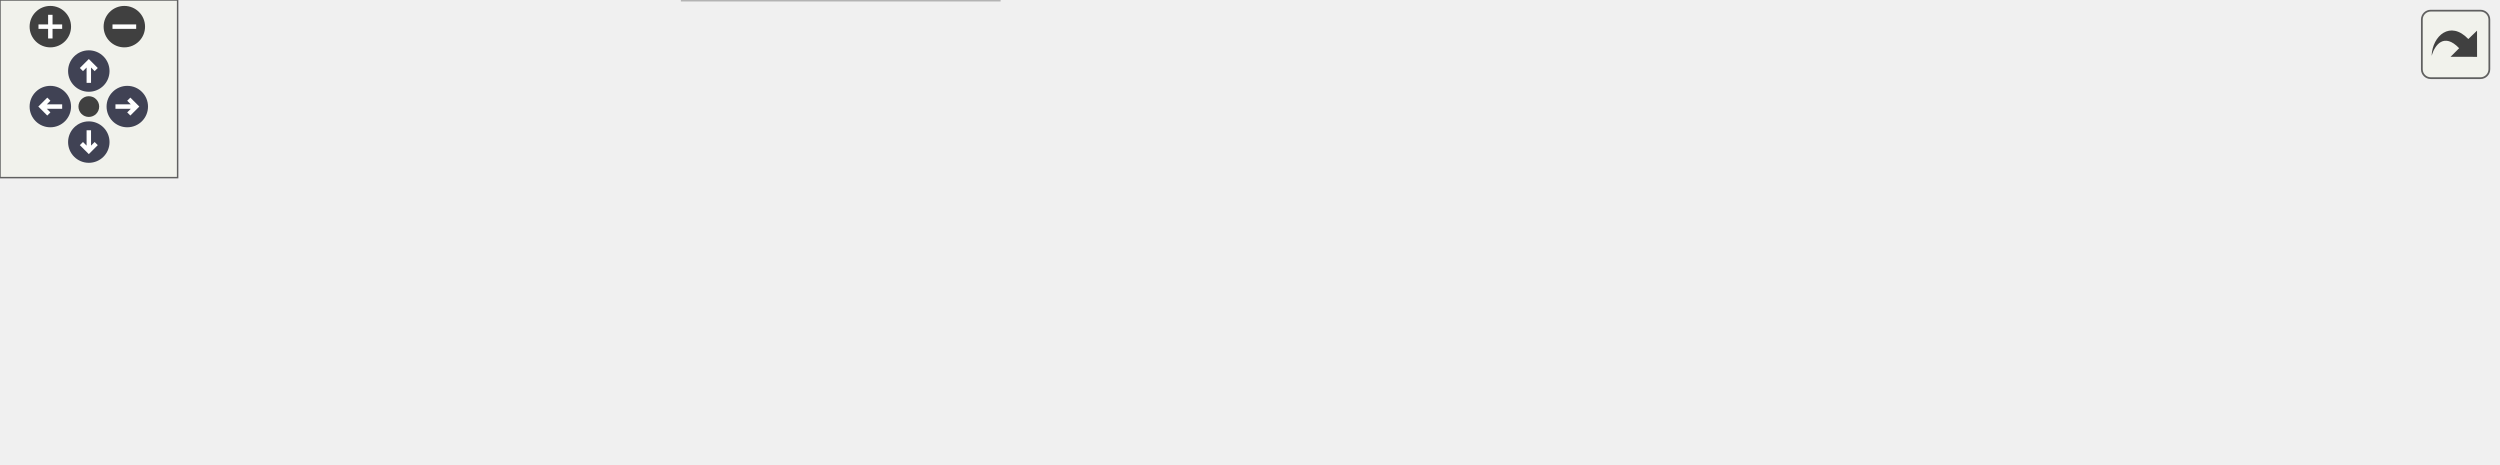
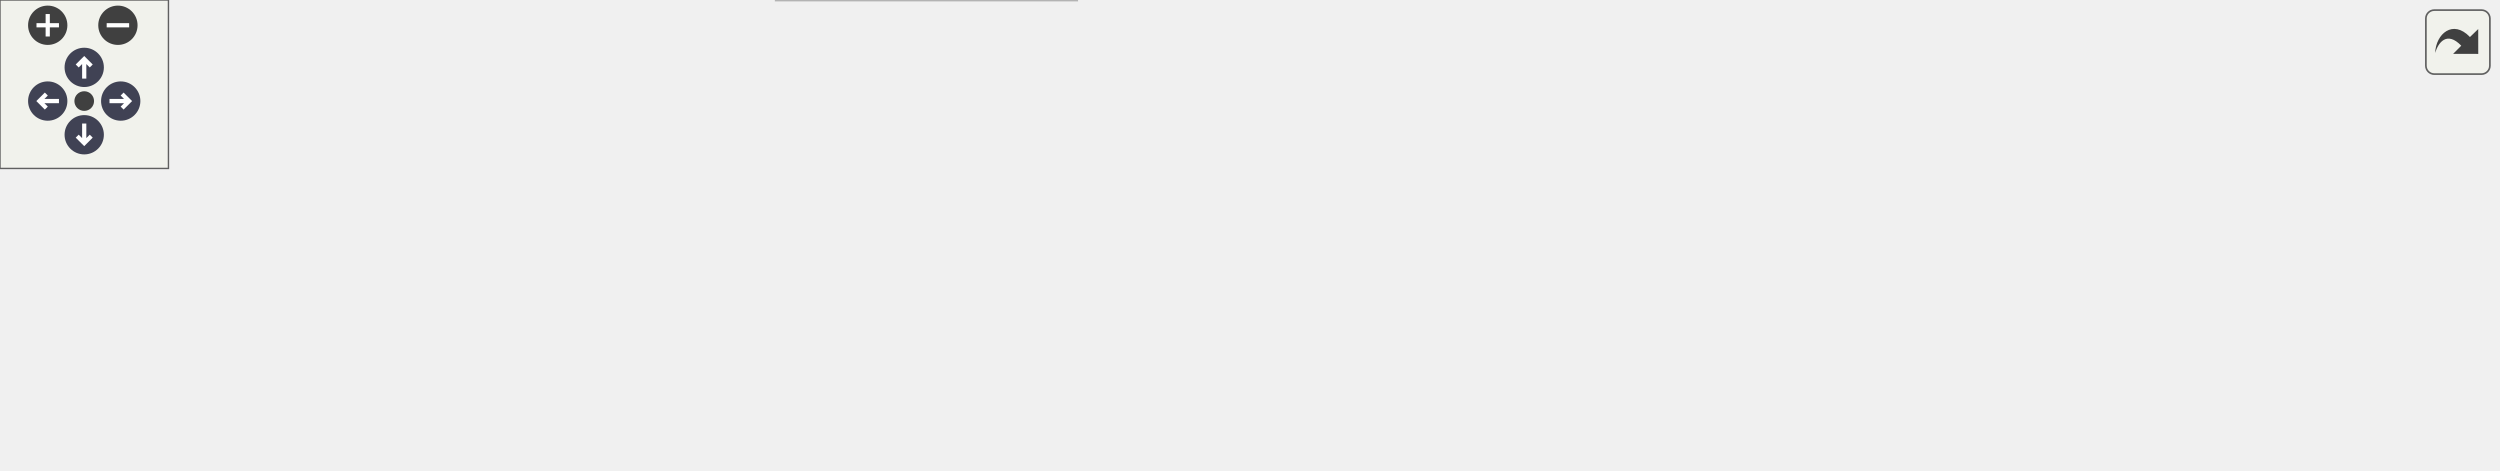
<svg xmlns="http://www.w3.org/2000/svg" xmlns:xlink="http://www.w3.org/1999/xlink" id="main" version="1.1" xml:space="preserve">
  <style type="text/css">
.node, .edge {opacity: 0.7;}
.node.selected, .edge.selected {opacity: 1;}
.edge:hover path { stroke: red; }
.edge:hover polygon { stroke: red; fill: red; }
</style>
  <defs>
    <circle id="rim" cx="0" cy="0" r="7" />
    <circle id="rim2" cx="0" cy="0" r="3.5" />
    <g id="zoomPlus">
      <use xlink:href="#rim" fill="#404040">
        <set attributeName="fill" to="#808080" begin="zoomplus.mouseover" end="zoomplus.mouseout" />
      </use>
      <path d="M-4,0h8M0,-4v8" fill="none" stroke="white" stroke-width="1.5" pointer-events="none" />
    </g>
    <g id="zoomMin">
      <use xlink:href="#rim" fill="#404040">
        <set attributeName="fill" to="#808080" begin="zoomminus.mouseover" end="zoomminus.mouseout" />
      </use>
      <path d="M-4,0h8" fill="none" stroke="white" stroke-width="1.5" pointer-events="none" />
    </g>
    <g id="arrowUp" transform="translate(30 24)">
      <use xlink:href="#rim" />
      <path pointer-events="none" fill="none" stroke="white" stroke-width="1.5" d="M0,-3.0v7 M-2.5,-0.5L0,-3.0L2.5,-0.5" />
    </g>
    <g id="arrowRight" transform="rotate(90) translate(36 -43)">
      <use xlink:href="#rim" />
      <path pointer-events="none" fill="none" stroke="white" stroke-width="1.5" d="M0,-3.0v7 M-2.5,-0.5L0,-3.0L2.5,-0.5" />
    </g>
    <g id="arrowDown" transform="rotate(180) translate(-30 -48)">
      <use xlink:href="#rim" />
      <path pointer-events="none" fill="none" stroke="white" stroke-width="1.5" d="M0,-3.0v7 M-2.5,-0.5L0,-3.0L2.5,-0.5" />
    </g>
    <g id="arrowLeft" transform="rotate(270) translate(-36 17)">
      <use xlink:href="#rim" />
      <path pointer-events="none" fill="none" stroke="white" stroke-width="1.5" d="M0,-3.0v7 M-2.5,-0.5L0,-3.0L2.5,-0.5" />
    </g>
    <g id="resetDef">
      <use xlink:href="#rim2" fill="#404040">
        <set attributeName="fill" to="#808080" begin="reset.mouseover" end="reset.mouseout" />
      </use>
    </g>
  </defs>
  <svg id="graph" class="graph">
    <g id="viewport">
      <g id="Node000001" class="node">
        <g id="a_Node000001">
          <a xlink:title=" ">
-             <polygon fill="#999999" stroke="#666666" points="571.5,-96 454.5,-96 454.5,-66 571.5,-66 571.5,-96" />
-             <text text-anchor="start" x="462.5" y="-84" font-family="Helvetica,sans-Serif" font-size="10.00">md_feed/hyperliquid</text>
-             <text text-anchor="middle" x="513" y="-73" font-family="Helvetica,sans-Serif" font-size="10.00">_live_ws_feed.hpp</text>
+             <polygon fill="#999999" stroke="#666666" points="617,-107 501,-107 501,-66 617,-66 617,-107" />
+             <text text-anchor="start" x="509" y="-95" font-family="Helvetica,sans-Serif" font-size="10.00">venues/hyperliquid</text>
+             <text text-anchor="start" x="509" y="-84" font-family="Helvetica,sans-Serif" font-size="10.00">/hyperliquid_live_ws</text>
+             <text text-anchor="middle" x="559" y="-73" font-family="Helvetica,sans-Serif" font-size="10.00">_feed.hpp</text>
          </a>
        </g>
      </g>
      <g id="Node000002" class="node">
        <g id="a_Node000002">
          <a xlink:href="md__feed_8hpp.html" target="_top" xlink:title=" ">
-             <polygon fill="white" stroke="#666666" points="80,-24.5 0,-24.5 0,-5.5 80,-5.5 80,-24.5" />
-             <text text-anchor="middle" x="40" y="-12.5" font-family="Helvetica,sans-Serif" font-size="10.00">md_feed.hpp</text>
+             <polygon fill="white" stroke="#666666" points="126,-24.5 0,-24.5 0,-5.5 126,-5.5 126,-24.5" />
+             <text text-anchor="middle" x="63" y="-12.5" font-family="Helvetica,sans-Serif" font-size="10.00">md_feed/md_feed.hpp</text>
          </a>
        </g>
      </g>
      <g id="edge1_Node000001_Node000002" class="edge">
        <g id="a_edge1_Node000001_Node000002">
          <a xlink:title=" ">
-             <path fill="none" stroke="#63b8ff" d="M454.23,-76.07C371.95,-69.9 218,-55.86 89,-30 85.06,-29.21 80.98,-28.26 76.93,-27.23" />
-             <polygon fill="#63b8ff" stroke="#63b8ff" points="77.59,-23.79 67.02,-24.56 75.77,-30.54 77.59,-23.79" />
+             <path fill="none" stroke="#63b8ff" d="M500.88,-79.05C419.04,-69.7 265.25,-51.17 135,-30 128.33,-28.92 121.33,-27.68 114.42,-26.4" />
+             <polygon fill="#63b8ff" stroke="#63b8ff" points="114.9,-22.93 104.42,-24.51 113.6,-29.81 114.9,-22.93" />
          </a>
        </g>
      </g>
      <g id="Node000003" class="node">
        <g id="a_Node000003">
          <a xlink:title=" ">
-             <polygon fill="#e0e0e0" stroke="#999999" points="212,-24.5 98,-24.5 98,-5.5 212,-5.5 212,-24.5" />
-             <text text-anchor="middle" x="155" y="-12.5" font-family="Helvetica,sans-Serif" font-size="10.00">hyperliquid/info.hpp</text>
+             <polygon fill="#e0e0e0" stroke="#999999" points="258,-24.5 144,-24.5 144,-5.5 258,-5.5 258,-24.5" />
+             <text text-anchor="middle" x="201" y="-12.5" font-family="Helvetica,sans-Serif" font-size="10.00">hyperliquid/info.hpp</text>
          </a>
        </g>
      </g>
      <g id="edge2_Node000001_Node000003" class="edge">
        <g id="a_edge2_Node000001_Node000003">
          <a xlink:title=" ">
-             <path fill="none" stroke="#63b8ff" d="M454.43,-70.67C395.39,-61.1 301.7,-45.46 221,-30 215.54,-28.95 209.83,-27.81 204.15,-26.65" />
-             <polygon fill="#63b8ff" stroke="#63b8ff" points="204.54,-23.16 194.04,-24.55 203.11,-30.01 204.54,-23.16" />
+             <path fill="none" stroke="#63b8ff" d="M500.76,-74.81C441.77,-63.89 347.94,-46.28 267,-30 261.62,-28.92 255.99,-27.76 250.4,-26.6" />
+             <polygon fill="#63b8ff" stroke="#63b8ff" points="250.91,-23.13 240.41,-24.5 249.48,-29.98 250.91,-23.13" />
          </a>
        </g>
      </g>
      <g id="Node000004" class="node">
        <g id="a_Node000004">
          <a xlink:title=" ">
-             <polygon fill="#e0e0e0" stroke="#999999" points="337.5,-30 230.5,-30 230.5,0 337.5,0 337.5,-30" />
-             <text text-anchor="start" x="238.5" y="-18" font-family="Helvetica,sans-Serif" font-size="10.00">hyperliquid/utils/l2</text>
-             <text text-anchor="middle" x="284" y="-7" font-family="Helvetica,sans-Serif" font-size="10.00">_diff.hpp</text>
+             <polygon fill="#e0e0e0" stroke="#999999" points="383.5,-30 276.5,-30 276.5,0 383.5,0 383.5,-30" />
+             <text text-anchor="start" x="284.5" y="-18" font-family="Helvetica,sans-Serif" font-size="10.00">hyperliquid/utils/l2</text>
+             <text text-anchor="middle" x="330" y="-7" font-family="Helvetica,sans-Serif" font-size="10.00">_diff.hpp</text>
          </a>
        </g>
      </g>
      <g id="edge3_Node000001_Node000004" class="edge">
        <g id="a_edge3_Node000001_Node000004">
          <a xlink:title=" ">
-             <path fill="none" stroke="#63b8ff" d="M462.74,-65.95C427.7,-56.16 380.77,-43.05 343.8,-32.71" />
-             <polygon fill="#63b8ff" stroke="#63b8ff" points="344.71,-29.33 334.14,-30.01 342.83,-36.07 344.71,-29.33" />
+             <path fill="none" stroke="#63b8ff" d="M500.92,-67.87C465.82,-57.22 421.3,-43.71 386.49,-33.15" />
+             <polygon fill="#63b8ff" stroke="#63b8ff" points="387.08,-29.66 376.49,-30.11 385.04,-36.36 387.08,-29.66" />
          </a>
        </g>
      </g>
      <g id="Node000005" class="node">
        <g id="a_Node000005">
          <a xlink:title=" ">
-             <polygon fill="#e0e0e0" stroke="#999999" points="466,-24.5 356,-24.5 356,-5.5 466,-5.5 466,-24.5" />
-             <text text-anchor="middle" x="411" y="-12.5" font-family="Helvetica,sans-Serif" font-size="10.00">nlohmann/json.hpp</text>
+             <polygon fill="#e0e0e0" stroke="#999999" points="512,-24.5 402,-24.5 402,-5.5 512,-5.5 512,-24.5" />
+             <text text-anchor="middle" x="457" y="-12.5" font-family="Helvetica,sans-Serif" font-size="10.00">nlohmann/json.hpp</text>
          </a>
        </g>
      </g>
      <g id="edge4_Node000001_Node000005" class="edge">
        <g id="a_edge4_Node000001_Node000005">
          <a xlink:title=" ">
-             <path fill="none" stroke="#63b8ff" d="M490.62,-65.95C473.59,-55.27 450.29,-40.65 433.29,-29.98" />
-             <polygon fill="#63b8ff" stroke="#63b8ff" points="434.91,-26.87 424.57,-24.52 431.18,-32.8 434.91,-26.87" />
+             <path fill="none" stroke="#63b8ff" d="M530.32,-65.96C513.73,-54.65 493.21,-40.67 478.1,-30.38" />
+             <polygon fill="#63b8ff" stroke="#63b8ff" points="479.71,-27.24 469.48,-24.5 475.77,-33.03 479.71,-27.24" />
          </a>
        </g>
      </g>
      <g id="Node000006" class="node">
        <g id="a_Node000006">
          <a xlink:title=" ">
-             <polygon fill="#e0e0e0" stroke="#999999" points="542,-24.5 484,-24.5 484,-5.5 542,-5.5 542,-24.5" />
-             <text text-anchor="middle" x="513" y="-12.5" font-family="Helvetica,sans-Serif" font-size="10.00">memory</text>
+             <polygon fill="#e0e0e0" stroke="#999999" points="588,-24.5 530,-24.5 530,-5.5 588,-5.5 588,-24.5" />
+             <text text-anchor="middle" x="559" y="-12.5" font-family="Helvetica,sans-Serif" font-size="10.00">memory</text>
          </a>
        </g>
      </g>
      <g id="edge5_Node000001_Node000006" class="edge">
        <g id="a_edge5_Node000001_Node000006">
          <a xlink:title=" ">
-             <path fill="none" stroke="#63b8ff" d="M513,-65.8C513,-56.7 513,-44.79 513,-34.9" />
-             <polygon fill="#63b8ff" stroke="#63b8ff" points="516.5,-34.84 513,-24.84 509.5,-34.84 516.5,-34.84" />
+             <path fill="none" stroke="#63b8ff" d="M559,-65.77C559,-56.08 559,-44.46 559,-34.88" />
+             <polygon fill="#63b8ff" stroke="#63b8ff" points="562.5,-34.82 559,-24.82 555.5,-34.82 562.5,-34.82" />
          </a>
        </g>
      </g>
      <g id="Node000007" class="node">
        <g id="a_Node000007">
          <a xlink:title=" ">
-             <polygon fill="#e0e0e0" stroke="#999999" points="604,-24.5 560,-24.5 560,-5.5 604,-5.5 604,-24.5" />
-             <text text-anchor="middle" x="582" y="-12.5" font-family="Helvetica,sans-Serif" font-size="10.00">string</text>
+             <polygon fill="#e0e0e0" stroke="#999999" points="650,-24.5 606,-24.5 606,-5.5 650,-5.5 650,-24.5" />
+             <text text-anchor="middle" x="628" y="-12.5" font-family="Helvetica,sans-Serif" font-size="10.00">string</text>
          </a>
        </g>
      </g>
      <g id="edge6_Node000001_Node000007" class="edge">
        <g id="a_edge6_Node000001_Node000007">
          <a xlink:title=" ">
-             <path fill="none" stroke="#63b8ff" d="M528.31,-65.8C539.18,-55.72 553.76,-42.19 564.99,-31.78" />
-             <polygon fill="#63b8ff" stroke="#63b8ff" points="567.51,-34.21 572.46,-24.84 562.75,-29.08 567.51,-34.21" />
+             <path fill="none" stroke="#63b8ff" d="M578.59,-65.77C589.15,-55.13 602.02,-42.16 611.98,-32.13" />
+             <polygon fill="#63b8ff" stroke="#63b8ff" points="614.68,-34.38 619.24,-24.82 609.71,-29.45 614.68,-34.38" />
          </a>
        </g>
      </g>
      <g id="Node000008" class="node">
        <g id="a_Node000008">
          <a xlink:title=" ">
-             <polygon fill="#e0e0e0" stroke="#999999" points="669.5,-24.5 622.5,-24.5 622.5,-5.5 669.5,-5.5 669.5,-24.5" />
-             <text text-anchor="middle" x="646" y="-12.5" font-family="Helvetica,sans-Serif" font-size="10.00">vector</text>
+             <polygon fill="#e0e0e0" stroke="#999999" points="715.5,-24.5 668.5,-24.5 668.5,-5.5 715.5,-5.5 715.5,-24.5" />
+             <text text-anchor="middle" x="692" y="-12.5" font-family="Helvetica,sans-Serif" font-size="10.00">vector</text>
          </a>
        </g>
      </g>
      <g id="edge7_Node000001_Node000008" class="edge">
        <g id="a_edge7_Node000001_Node000008">
          <a xlink:title=" ">
-             <path fill="none" stroke="#63b8ff" d="M542.19,-65.95C565.1,-54.93 596.75,-39.7 619.07,-28.96" />
-             <polygon fill="#63b8ff" stroke="#63b8ff" points="620.81,-32.01 628.3,-24.52 617.77,-25.7 620.81,-32.01" />
+             <path fill="none" stroke="#63b8ff" d="M596.4,-65.96C618.85,-54.22 646.81,-39.61 666.68,-29.23" />
+             <polygon fill="#63b8ff" stroke="#63b8ff" points="668.49,-32.24 675.73,-24.5 665.24,-26.03 668.49,-32.24" />
          </a>
        </g>
      </g>
      <g id="Node000009" class="node">
        <g id="a_Node000009">
          <a xlink:title=" ">
-             <polygon fill="#e0e0e0" stroke="#999999" points="780.5,-24.5 687.5,-24.5 687.5,-5.5 780.5,-5.5 780.5,-24.5" />
-             <text text-anchor="middle" x="734" y="-12.5" font-family="Helvetica,sans-Serif" font-size="10.00">unordered_map</text>
+             <polygon fill="#e0e0e0" stroke="#999999" points="826.5,-24.5 733.5,-24.5 733.5,-5.5 826.5,-5.5 826.5,-24.5" />
+             <text text-anchor="middle" x="780" y="-12.5" font-family="Helvetica,sans-Serif" font-size="10.00">unordered_map</text>
          </a>
        </g>
      </g>
      <g id="edge8_Node000001_Node000009" class="edge">
        <g id="a_edge8_Node000001_Node000009">
          <a xlink:title=" ">
-             <path fill="none" stroke="#63b8ff" d="M561.5,-65.95C601.45,-54.38 657.39,-38.18 694.62,-27.41" />
-             <polygon fill="#63b8ff" stroke="#63b8ff" points="695.96,-30.66 704.59,-24.52 694.01,-23.94 695.96,-30.66" />
+             <path fill="none" stroke="#63b8ff" d="M617.07,-67.24C656.99,-54.68 708.8,-38.39 743.16,-27.58" />
+             <polygon fill="#63b8ff" stroke="#63b8ff" points="744.31,-30.89 752.8,-24.55 742.21,-24.21 744.31,-30.89" />
          </a>
        </g>
      </g>
      <g id="Node000010" class="node">
        <g id="a_Node000010">
          <a xlink:title=" ">
-             <polygon fill="#e0e0e0" stroke="#999999" points="843.5,-24.5 798.5,-24.5 798.5,-5.5 843.5,-5.5 843.5,-24.5" />
-             <text text-anchor="middle" x="821" y="-12.5" font-family="Helvetica,sans-Serif" font-size="10.00">utility</text>
+             <polygon fill="#e0e0e0" stroke="#999999" points="889.5,-24.5 844.5,-24.5 844.5,-5.5 889.5,-5.5 889.5,-24.5" />
+             <text text-anchor="middle" x="867" y="-12.5" font-family="Helvetica,sans-Serif" font-size="10.00">utility</text>
          </a>
        </g>
      </g>
      <g id="edge9_Node000001_Node000010" class="edge">
        <g id="a_edge9_Node000001_Node000010">
          <a xlink:title=" ">
-             <path fill="none" stroke="#63b8ff" d="M571.56,-73.67C628.31,-66.55 716.39,-52.88 790,-30 791.45,-29.55 792.91,-29.05 794.38,-28.52" />
-             <polygon fill="#63b8ff" stroke="#63b8ff" points="795.98,-31.64 803.91,-24.62 793.33,-25.16 795.98,-31.64" />
+             <path fill="none" stroke="#63b8ff" d="M617.27,-77.75C674,-69.3 762.22,-53.71 836,-30 837.44,-29.54 838.9,-29.03 840.37,-28.48" />
+             <polygon fill="#63b8ff" stroke="#63b8ff" points="841.98,-31.6 849.89,-24.56 839.31,-25.13 841.98,-31.6" />
          </a>
        </g>
      </g>
    </g>
  </svg>
  <g id="navigator" transform="translate(0 0)" fill="#404254">
    <rect fill="#f2f5e9" fill-opacity="0.5" stroke="#606060" stroke-width=".5" x="0" y="0" width="60" height="60" />
    <use id="zoomplus" xlink:href="#zoomPlus" x="17" y="9" />
    <use id="zoomminus" xlink:href="#zoomMin" x="42" y="9" />
    <use id="reset" xlink:href="#resetDef" x="30" y="36" />
    <use id="arrowup" xlink:href="#arrowUp" x="0" y="0" />
    <use id="arrowright" xlink:href="#arrowRight" x="0" y="0" />
    <use id="arrowdown" xlink:href="#arrowDown" x="0" y="0" />
    <use id="arrowleft" xlink:href="#arrowLeft" x="0" y="0" />
  </g>
  <svg viewBox="0 0 15 15" width="100%" height="30px" preserveAspectRatio="xMaxYMin meet">
    <g id="arrow_out" transform="scale(0.3 0.3)">
      <a xlink:href="hyperliquid__live__ws__feed_8hpp__incl_org.svg" target="_base">
        <rect id="button" ry="5" rx="5" y="6" x="6" height="38" width="38" fill="#f2f5e9" fill-opacity="0.5" stroke="#606060" stroke-width="1.0" />
        <path id="arrow" d="M 11.5,31.437 C 11.94,20.098 22.043,11.323 32.159,21.979 L 37.069,17.246 C 37.069,17.246 37.088,32 37.088,32 L 22.16,31.978 C 22.16,31.978 26.998,27.14 26.998,27.14 C 18.529,18.264 13.292,25.23 11.5,31.437 z" style="fill:#404040;" />
      </a>
    </g>
  </svg>
  <style type="text/css">

[data-mouse-over-selected='false'] { opacity: 0.7; }
[data-mouse-over-selected='true']  { opacity: 1.0; }

</style>
</svg>
